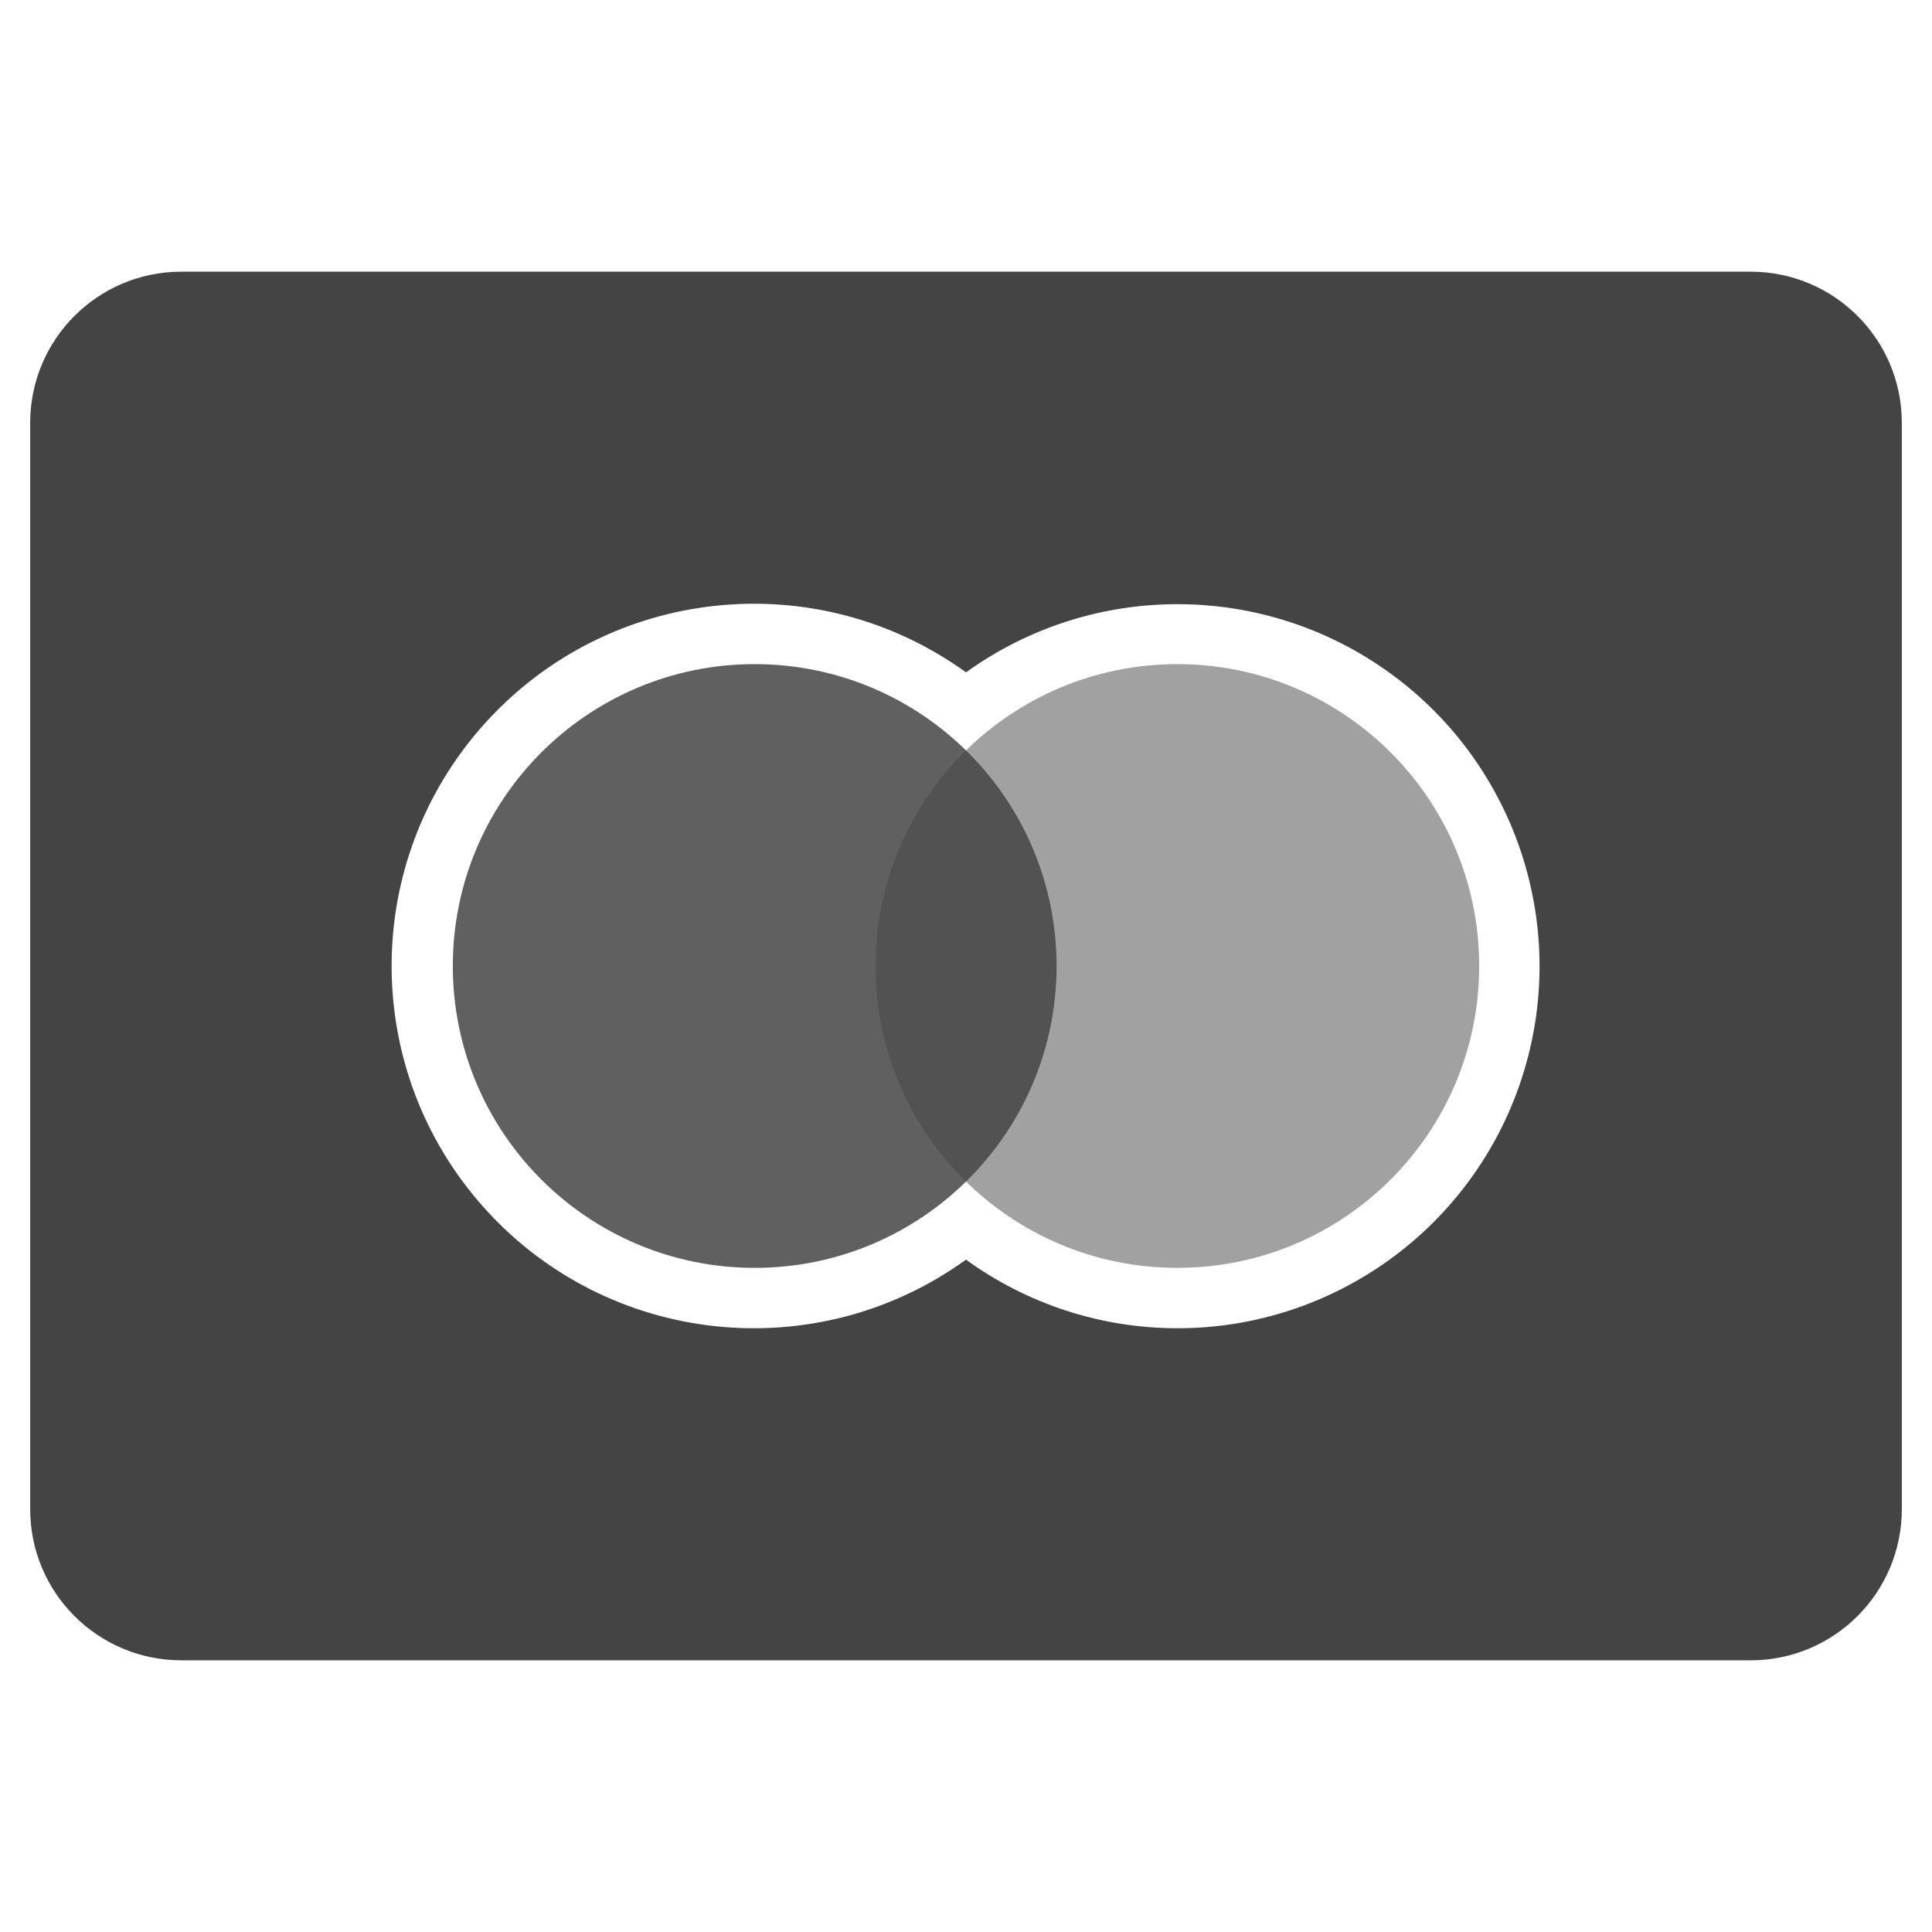
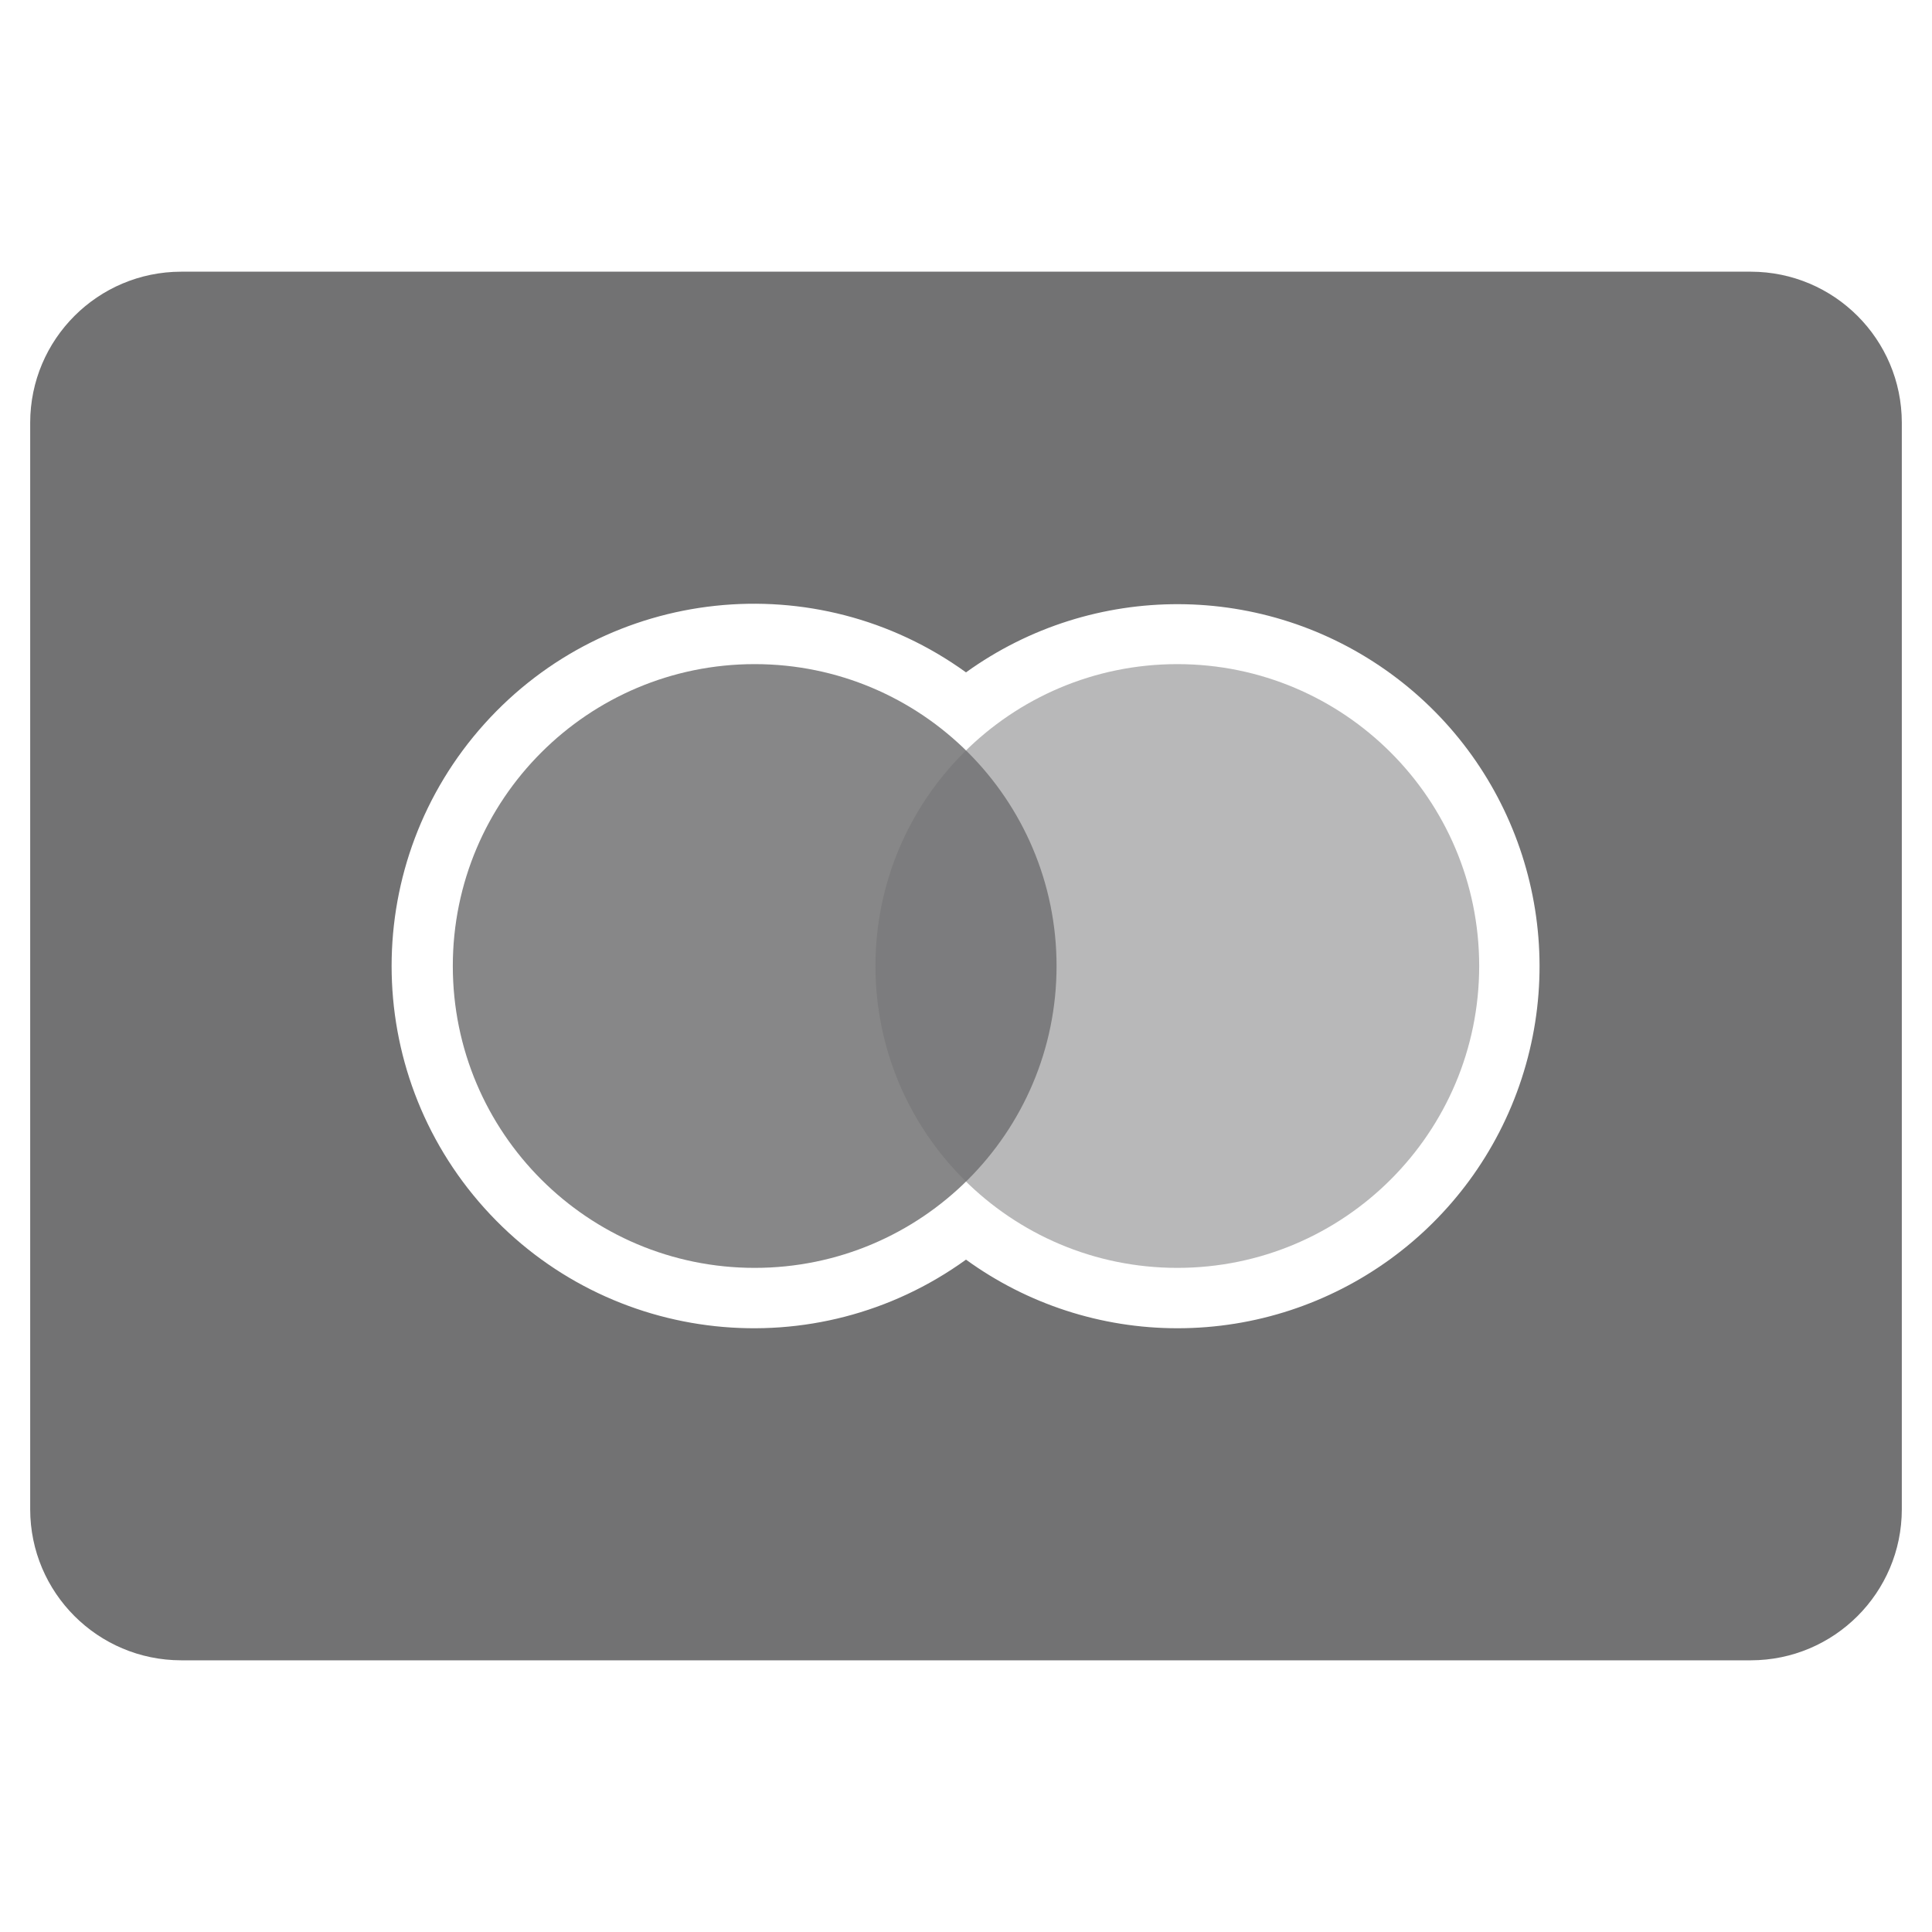
<svg xmlns="http://www.w3.org/2000/svg" x="0px" y="0px" width="64px" height="64px" viewBox="0 0 64 64">
  <g transform="translate(0, 0)">
-     <circle data-color="color-2" cx="25" cy="32" r="10" fill="#444444" opacity="0.85" />
-     <path d="M58,9H6a5.006,5.006,0,0,0-5,5V50a5.006,5.006,0,0,0,5,5H58a5.006,5.006,0,0,0,5-5V14A5.006,5.006,0,0,0,58,9ZM39,44a11.921,11.921,0,0,1-7-2.273,12,12,0,1,1,0-19.454A11.993,11.993,0,1,1,39,44Z" fill="#444444" />
-     <circle data-color="color-2" cx="39" cy="32" r="10" fill="#444444" opacity="0.5" />
+     <circle data-color="color-2" cx="25" cy="32" r="10" fill="#727273" opacity="0.85" />
+     <path d="M58,9H6a5.006,5.006,0,0,0-5,5V50a5.006,5.006,0,0,0,5,5H58a5.006,5.006,0,0,0,5-5V14A5.006,5.006,0,0,0,58,9ZM39,44a11.921,11.921,0,0,1-7-2.273,12,12,0,1,1,0-19.454A11.993,11.993,0,1,1,39,44Z" fill="#727273" />
+     <circle data-color="color-2" cx="39" cy="32" r="10" fill="#727273" opacity="0.5" />
  </g>
</svg>
